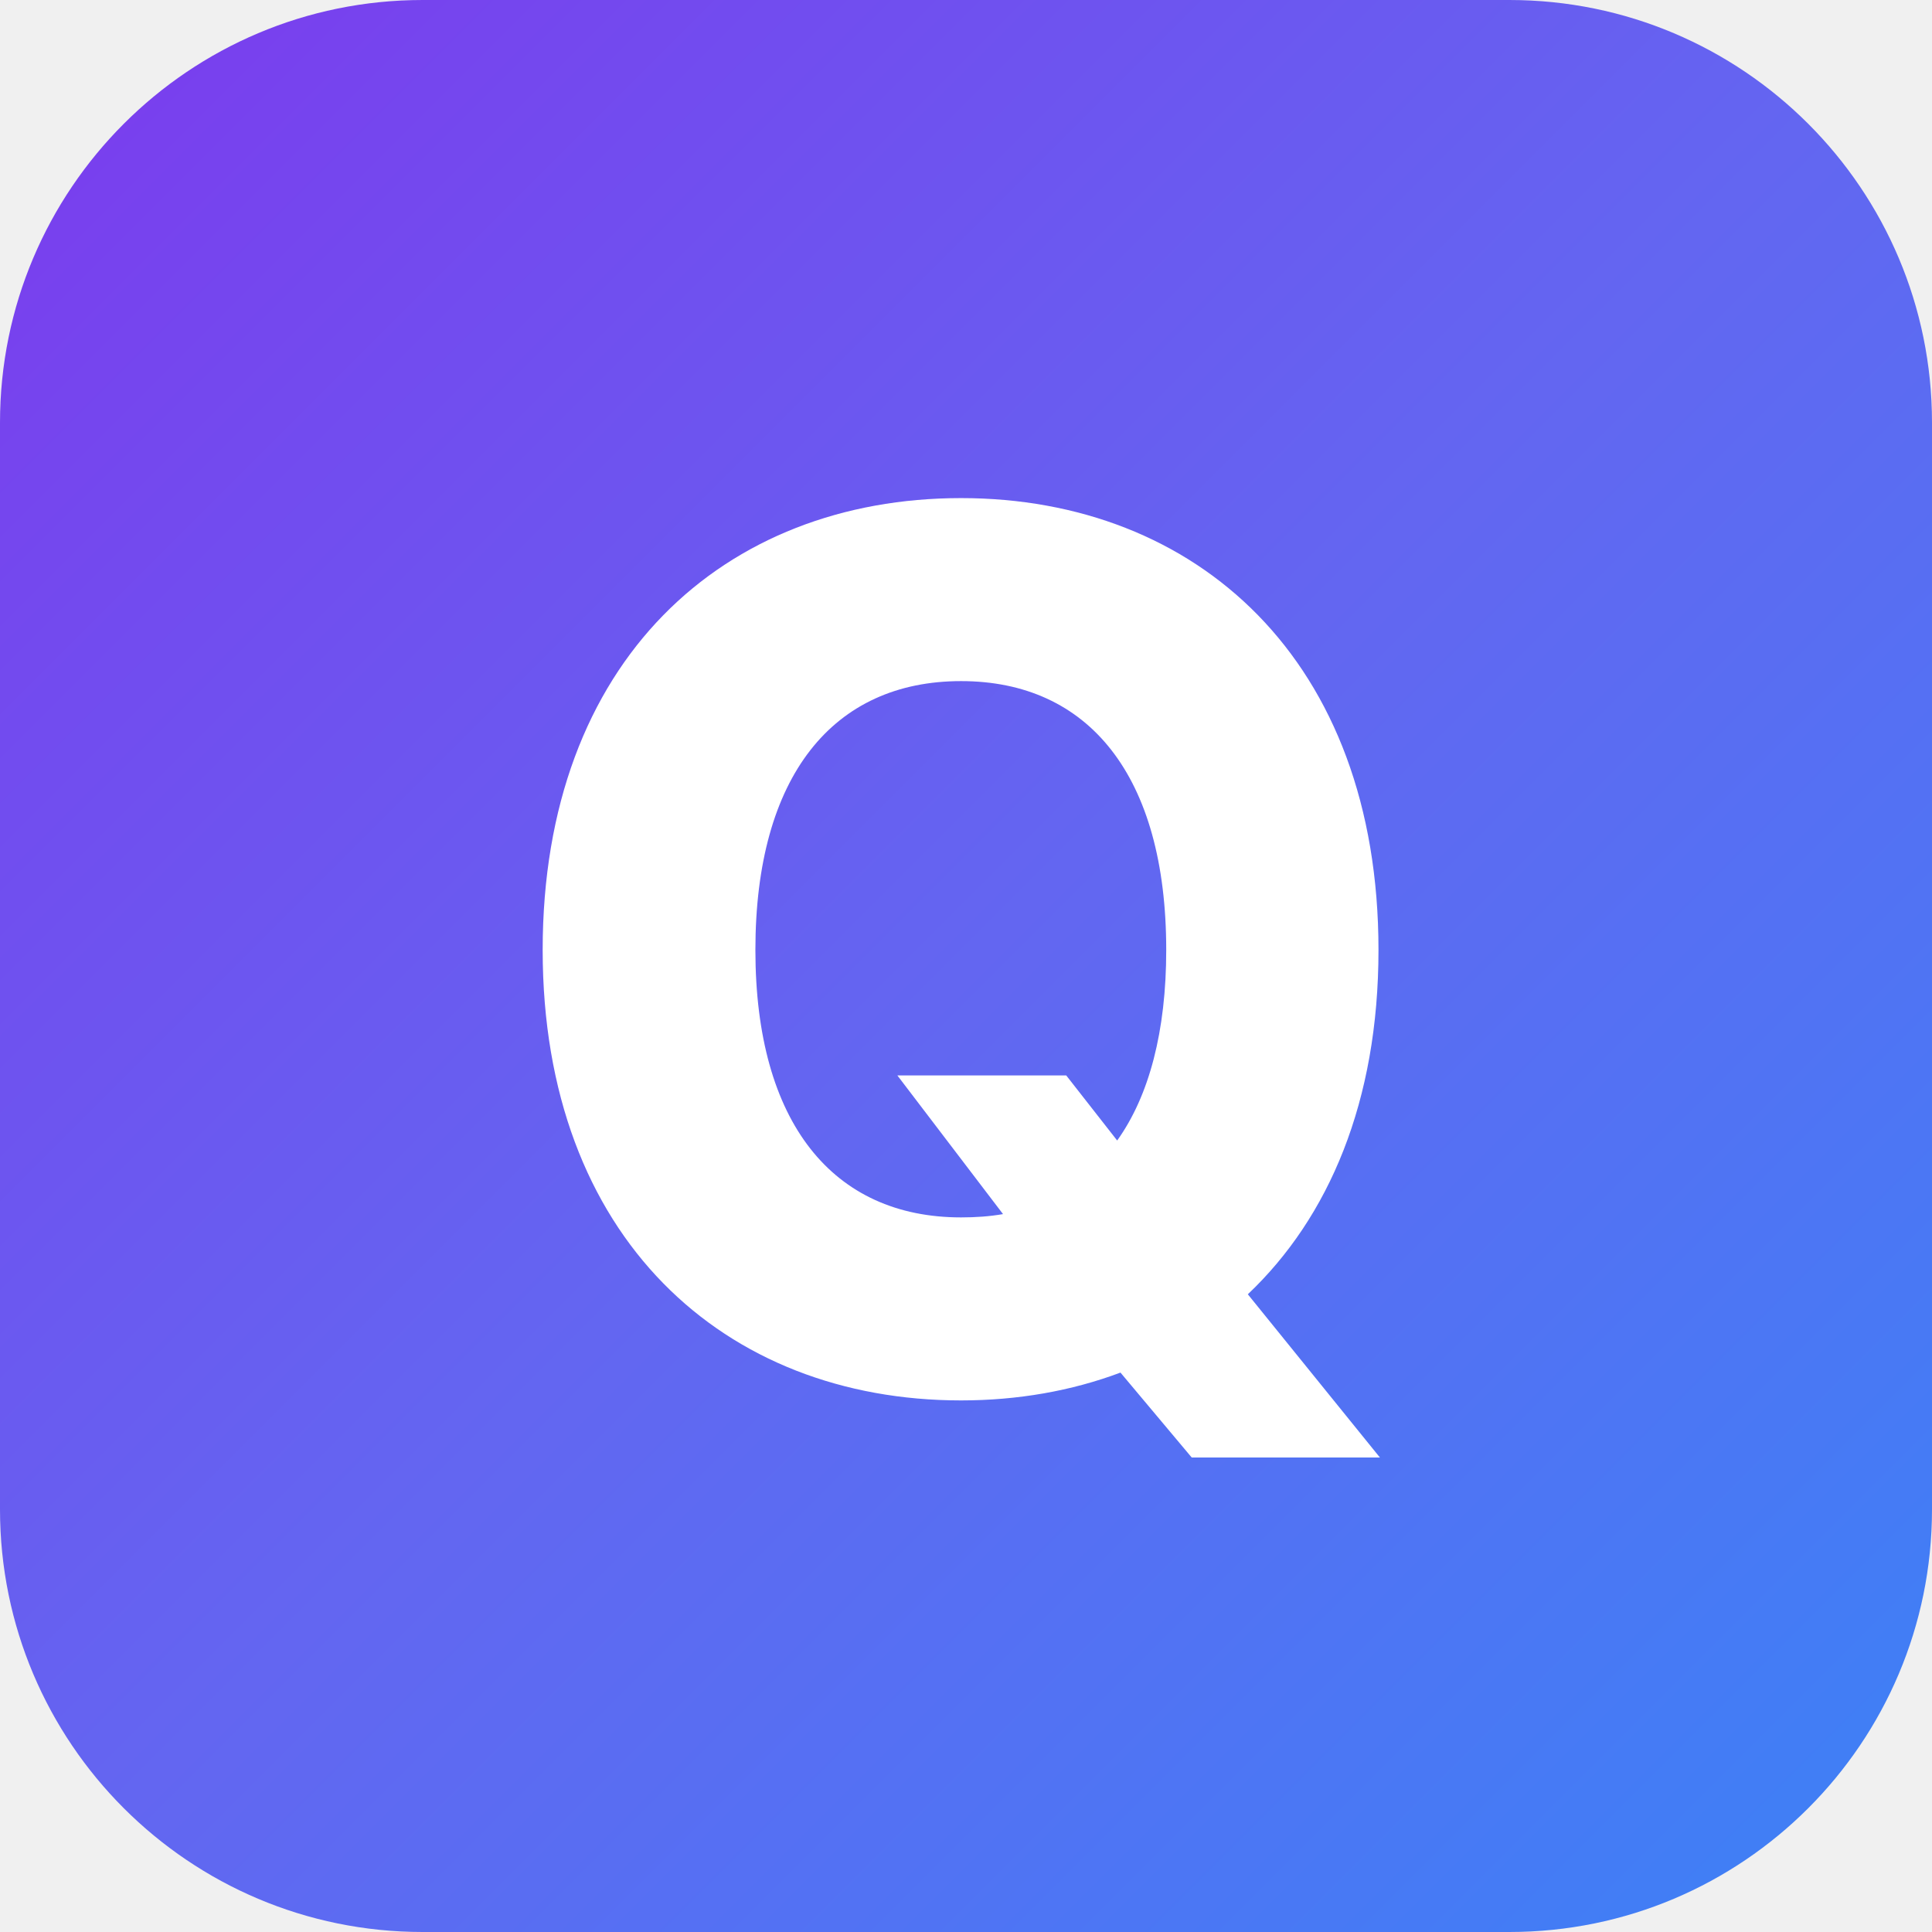
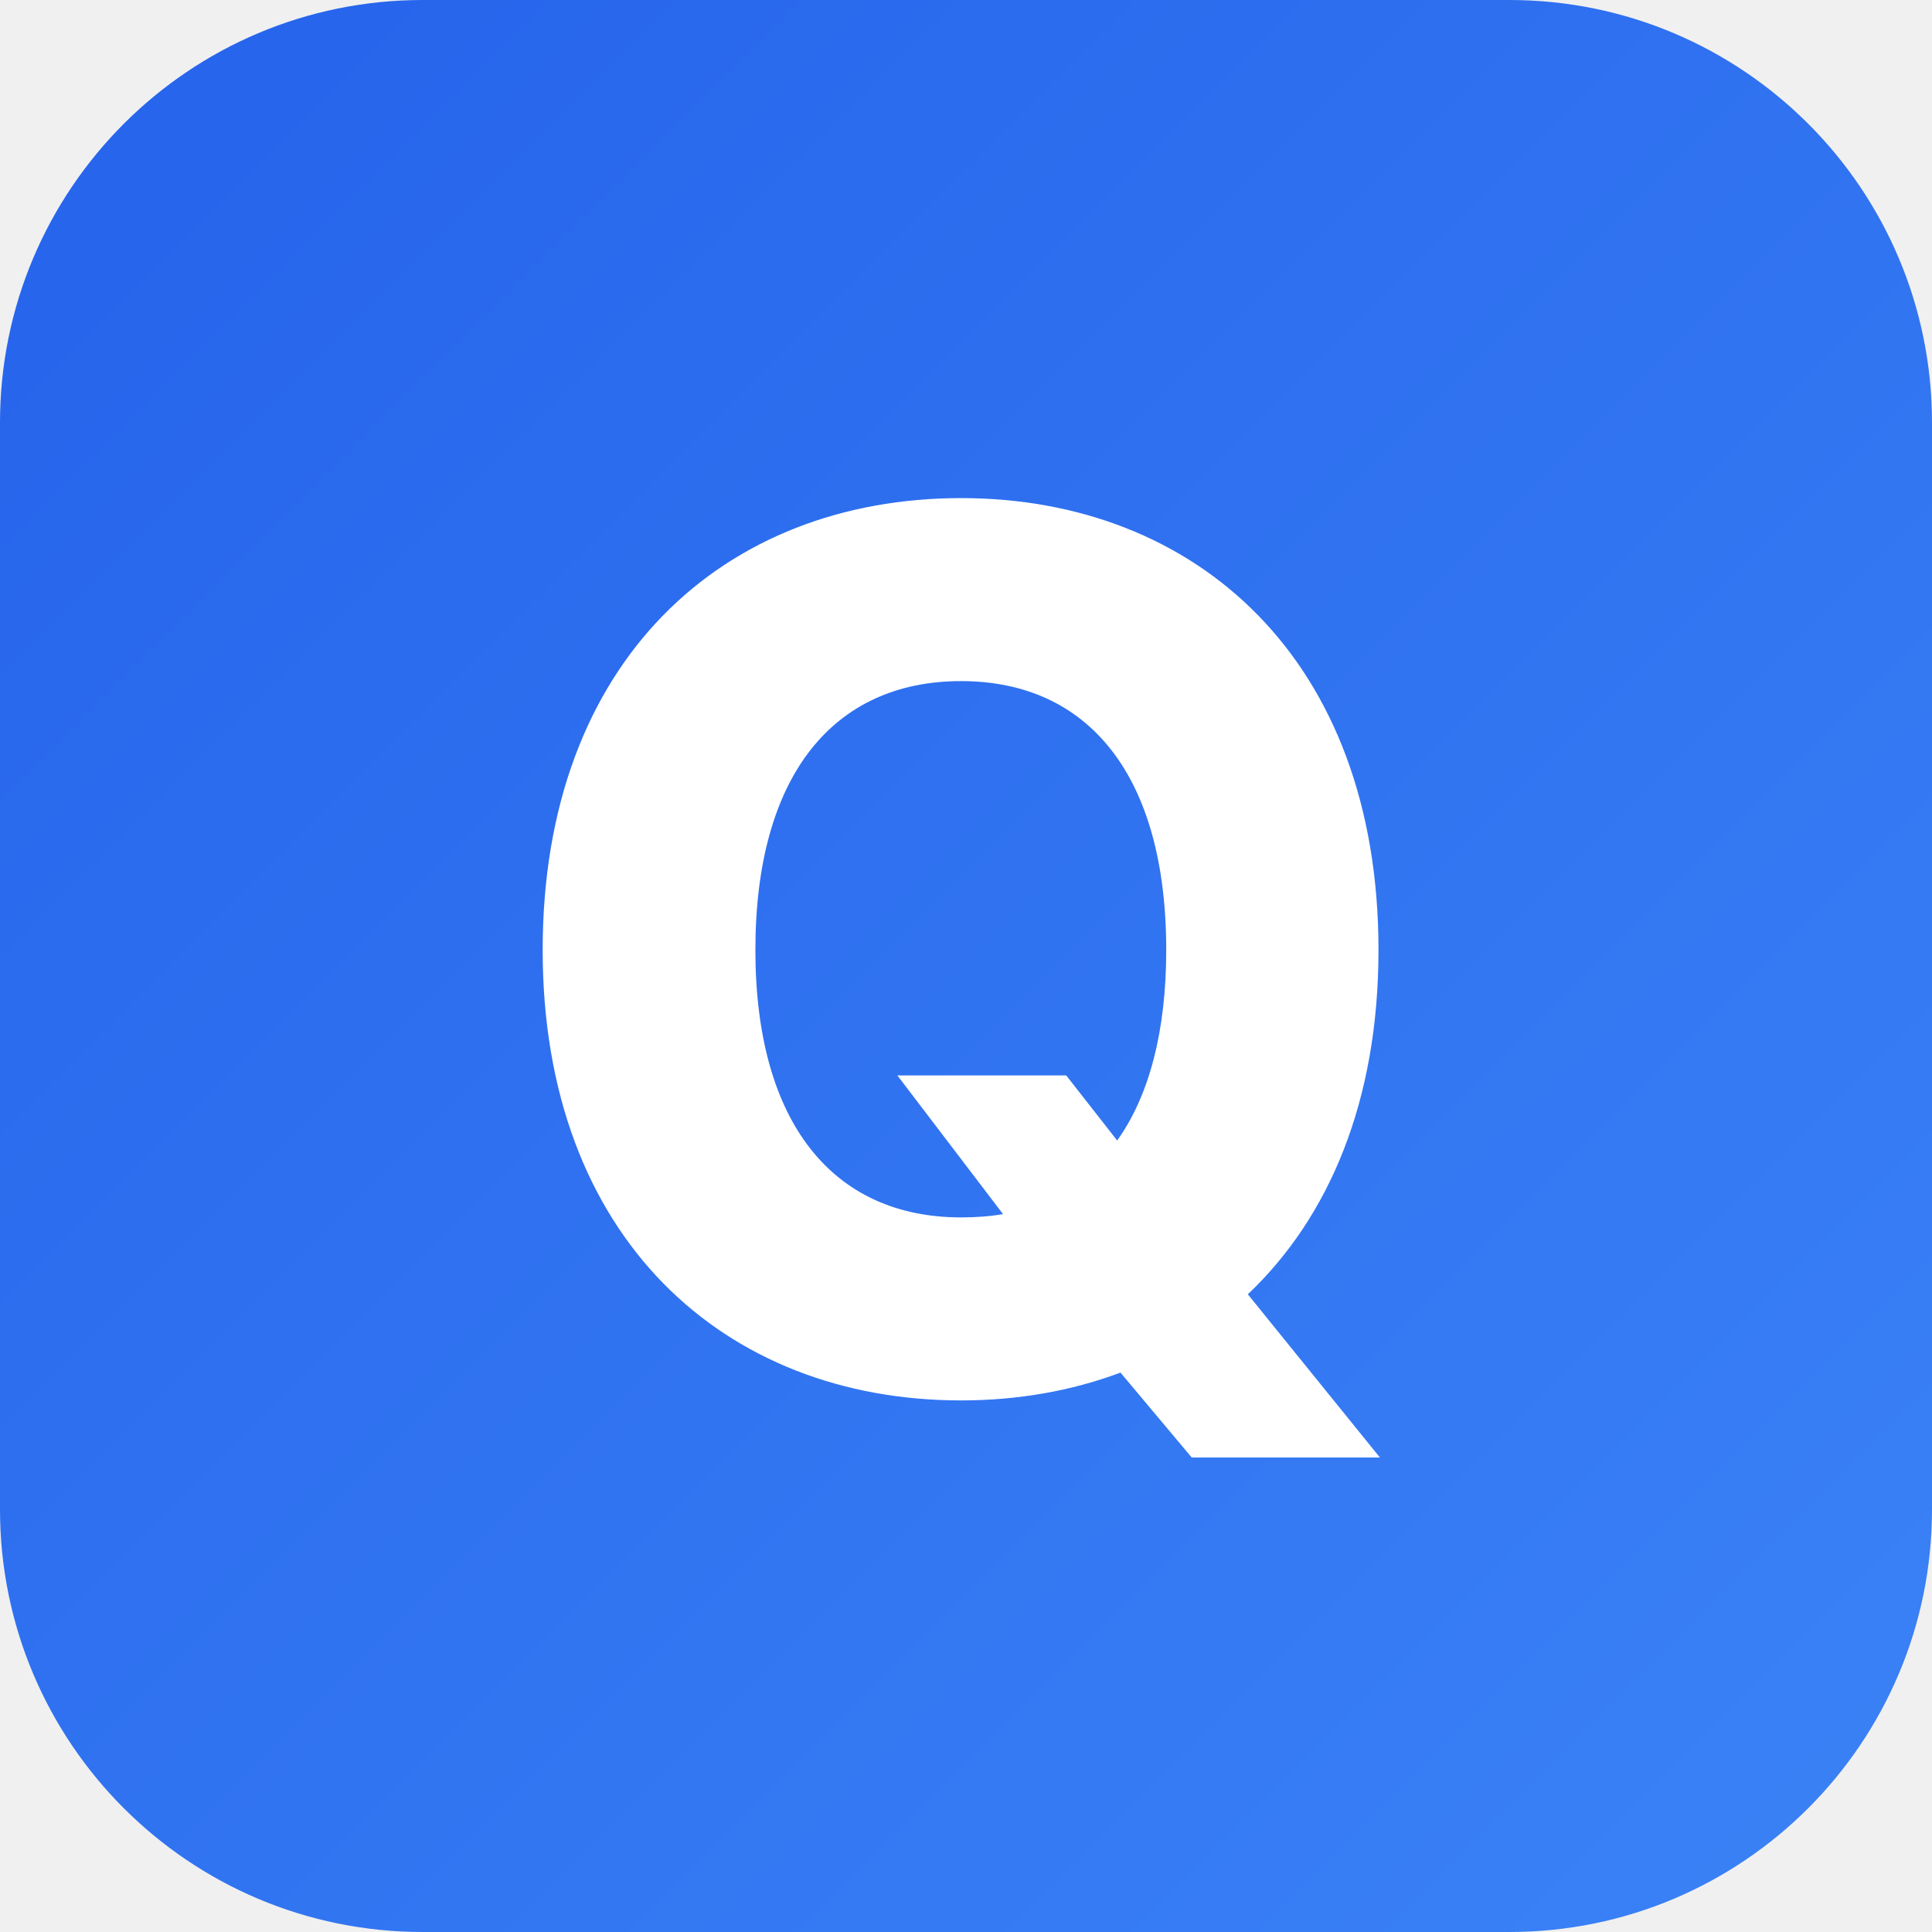
<svg xmlns="http://www.w3.org/2000/svg" viewBox="0 0 64 64">
  <defs>
    <linearGradient id="qg" x1="0%" y1="0%" x2="100%" y2="100%">
-       <stop offset="0%" stop-color="#7c3aed" />
-       <stop offset="50%" stop-color="#6366f1" />
+       <stop offset="0%" stop-color="#2563eb" />
      <stop offset="100%" stop-color="#3b82f6" />
    </linearGradient>
  </defs>
  <rect width="64" height="64" rx="14" fill="url(#qg)" />
  <text x="32" y="46" text-anchor="middle" font-family="Inter, system-ui, -apple-system, sans-serif" font-size="40" font-weight="800" fill="white">Q</text>
</svg>
